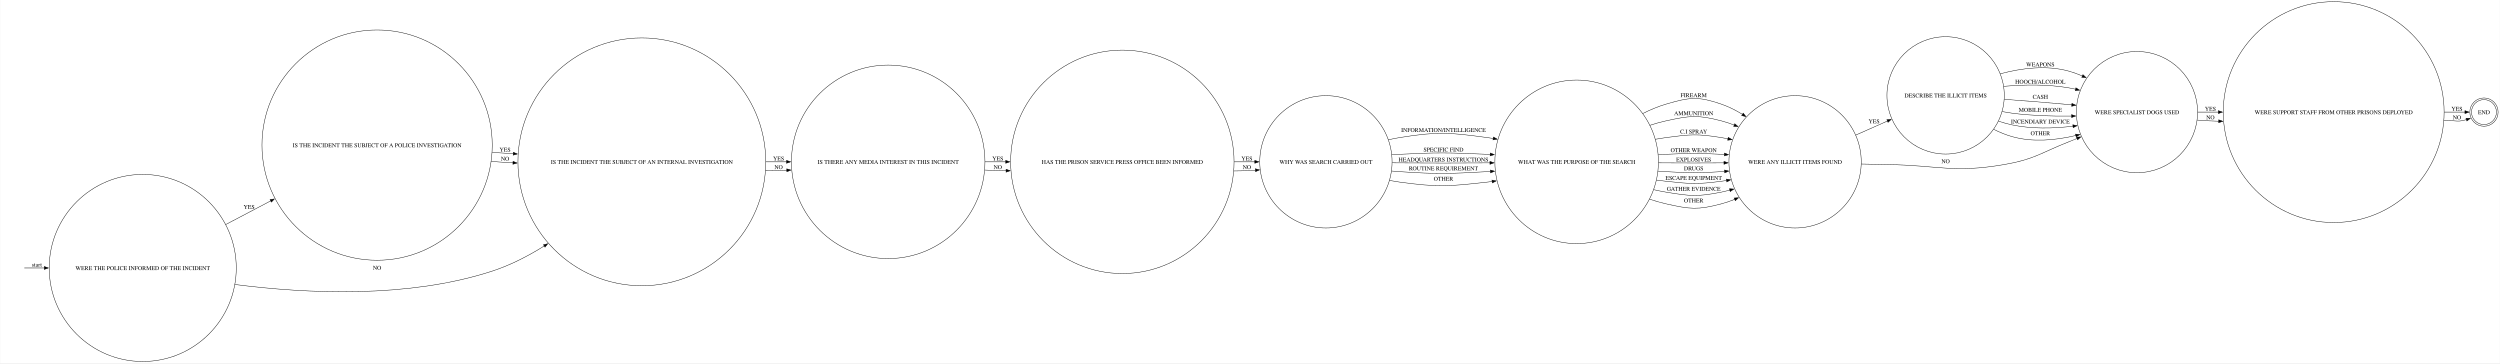
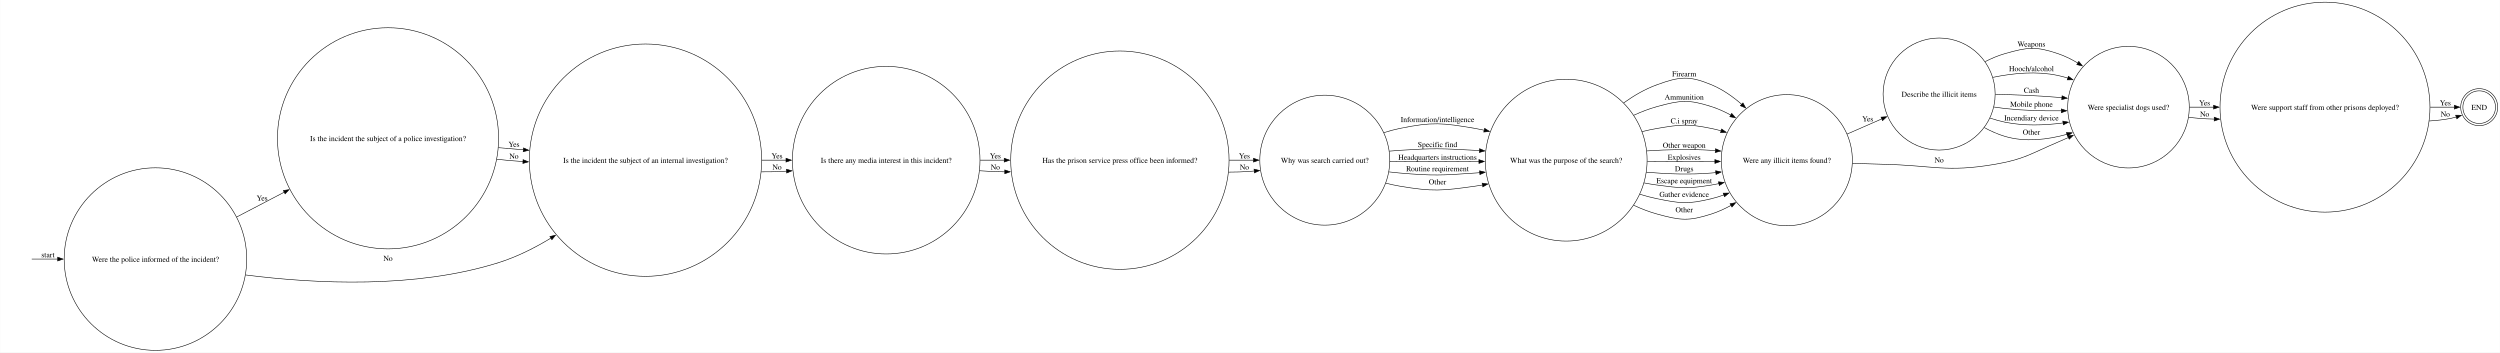
- <svg xmlns="http://www.w3.org/2000/svg" width="5982pt" height="869pt" viewBox="0.00 0.00 5981.62 869.09">
-   <g id="graph0" class="graph" transform="scale(1 1) rotate(0) translate(4 865.09)">
-     <polygon fill="white" stroke="none" points="-4,4 -4,-865.09 5977.62,-865.09 5977.62,4 -4,4" />
+ <svg xmlns="http://www.w3.org/2000/svg" width="4574pt" height="645pt" viewBox="0.00 0.00 4574.45 645.12">
+   <g id="graph0" class="graph" transform="scale(1 1) rotate(0) translate(4 641.12)">
+     <polygon fill="white" stroke="none" points="-4,4 -4,-641.12 4570.45,-641.12 4570.45,4 -4,4" />
    <g id="node1" class="node">
</g>
    <g id="node2" class="node">
-       <ellipse fill="none" stroke="black" cx="337.08" cy="-223.83" rx="223.83" ry="223.83" />
-       <text text-anchor="middle" x="337.08" y="-218.78" font-family="Times,serif" font-size="14.00">WERE THE POLICE INFORMED OF THE INCIDENT</text>
+       <ellipse fill="none" stroke="black" cx="280.27" cy="-167.02" rx="167.02" ry="167.02" />
+       <text text-anchor="middle" x="280.27" y="-161.97" font-family="Times,serif" font-size="14.00">Were the police informed of the incident?</text>
    </g>
    <g id="edge1" class="edge">
-       <path fill="none" stroke="black" d="M53.74,-223.83C66.37,-223.83 82.91,-223.83 101.66,-223.83" />
-       <polygon fill="black" stroke="black" points="101.43,-227.33 111.43,-223.83 101.43,-220.33 101.43,-227.33" />
-       <text text-anchor="middle" x="83.62" y="-227.03" font-family="Times,serif" font-size="14.00">start</text>
+       <path fill="none" stroke="black" d="M53.94,-167.02C66.67,-167.02 83.21,-167.02 101.55,-167.02" />
+       <polygon fill="black" stroke="black" points="101.34,-170.52 111.34,-167.02 101.34,-163.52 101.34,-170.52" />
+       <text text-anchor="middle" x="83.62" y="-170.22" font-family="Times,serif" font-size="14.00">start</text>
    </g>
    <g id="node12" class="node">
-       <ellipse fill="none" stroke="black" cx="897.93" cy="-517.83" rx="275.52" ry="275.52" />
-       <text text-anchor="middle" x="897.93" y="-512.78" font-family="Times,serif" font-size="14.00">IS THE INCIDENT THE SUBJECT OF A POLICE INVESTIGATION</text>
+       <ellipse fill="none" stroke="black" cx="705.87" cy="-388.02" rx="202.33" ry="202.33" />
+       <text text-anchor="middle" x="705.87" y="-382.97" font-family="Times,serif" font-size="14.00">Is the incident the subject of a police investigation?</text>
    </g>
    <g id="edge36" class="edge">
-       <path fill="none" stroke="black" d="M535.5,-327.69C570.39,-346.04 607.15,-365.38 643.32,-384.41" />
-       <polygon fill="black" stroke="black" points="641.69,-387.51 652.17,-389.07 644.95,-381.31 641.69,-387.51" />
-       <text text-anchor="middle" x="591.66" y="-365.22" font-family="Times,serif" font-size="14.00">YES</text>
+       <path fill="none" stroke="black" d="M428.83,-244C457.04,-258.72 486.93,-274.32 516.22,-289.6" />
+       <polygon fill="black" stroke="black" points="514.3,-292.54 524.79,-294.07 517.54,-286.34 514.3,-292.54" />
+       <text text-anchor="middle" x="475.42" y="-274.09" font-family="Times,serif" font-size="14.00">Yes</text>
    </g>
    <g id="node13" class="node">
-       <ellipse fill="none" stroke="black" cx="1531.47" cy="-477.83" rx="296.51" ry="296.51" />
-       <text text-anchor="middle" x="1531.47" y="-472.78" font-family="Times,serif" font-size="14.00">IS THE INCIDENT THE SUBJECT OF AN INTERNAL INVESTIGATION</text>
+       <ellipse fill="none" stroke="black" cx="1177.03" cy="-348.02" rx="212.57" ry="212.57" />
+       <text text-anchor="middle" x="1177.03" y="-342.97" font-family="Times,serif" font-size="14.00">Is the incident the subject of an internal investigation?</text>
    </g>
    <g id="edge37" class="edge">
-       <path fill="none" stroke="black" d="M557.65,-184.29C729.62,-162.16 972.54,-150.62 1173.46,-216.33 1216.56,-230.43 1258.76,-251.92 1298.18,-276.65" />
-       <polygon fill="black" stroke="black" points="1296.02,-279.43 1306.33,-281.85 1299.78,-273.52 1296.02,-279.43" />
-       <text text-anchor="middle" x="897.93" y="-219.53" font-family="Times,serif" font-size="14.00">NO</text>
+       <path fill="none" stroke="black" d="M445.1,-137.98C574.04,-121.57 756.64,-112.74 908.21,-160.52 941.18,-170.91 973.62,-186.98 1003.92,-205.42" />
+       <polygon fill="black" stroke="black" points="1002.06,-208.38 1012.4,-210.69 1005.75,-202.44 1002.06,-208.38" />
+       <text text-anchor="middle" x="705.87" y="-163.72" font-family="Times,serif" font-size="14.00">No</text>
    </g>
    <g id="node3" class="node">
-       <ellipse fill="none" stroke="black" cx="5939.77" cy="-596.83" rx="29.86" ry="29.86" />
-       <ellipse fill="none" stroke="black" cx="5939.77" cy="-596.83" rx="33.86" ry="33.86" />
-       <text text-anchor="middle" x="5939.77" y="-591.78" font-family="Times,serif" font-size="14.00">END</text>
+       <ellipse fill="none" stroke="black" cx="4532.59" cy="-445.02" rx="29.86" ry="29.86" />
+       <ellipse fill="none" stroke="black" cx="4532.59" cy="-445.02" rx="33.86" ry="33.86" />
+       <text text-anchor="middle" x="4532.59" y="-439.97" font-family="Times,serif" font-size="14.00">END</text>
    </g>
    <g id="node4" class="node">
-       <ellipse fill="none" stroke="black" cx="2120.98" cy="-477.83" rx="231.51" ry="231.51" />
-       <text text-anchor="middle" x="2120.98" y="-472.78" font-family="Times,serif" font-size="14.00">IS THERE ANY MEDIA INTEREST IN THIS INCIDENT</text>
+       <ellipse fill="none" stroke="black" cx="1617.48" cy="-348.02" rx="171.63" ry="171.63" />
+       <text text-anchor="middle" x="1617.48" y="-342.97" font-family="Times,serif" font-size="14.00">Is there any media interest in this incident?</text>
    </g>
    <g id="node5" class="node">
-       <ellipse fill="none" stroke="black" cx="2681.32" cy="-477.83" rx="267.33" ry="267.33" />
-       <text text-anchor="middle" x="2681.32" y="-472.78" font-family="Times,serif" font-size="14.00">HAS THE PRISON SERVICE PRESS OFFICE BEEN INFORMED</text>
+       <ellipse fill="none" stroke="black" cx="2045.13" cy="-348.02" rx="199.78" ry="199.78" />
+       <text text-anchor="middle" x="2045.13" y="-342.97" font-family="Times,serif" font-size="14.00">Has the prison service press office been informed?</text>
    </g>
    <g id="edge2" class="edge">
-       <path fill="none" stroke="black" d="M2352.71,-477.83C2369.05,-477.83 2385.62,-477.83 2402.19,-477.83" />
-       <polygon fill="black" stroke="black" points="2402.14,-481.33 2412.14,-477.83 2402.14,-474.33 2402.14,-481.33" />
-       <text text-anchor="middle" x="2383.24" y="-481.03" font-family="Times,serif" font-size="14.00">YES</text>
+       <path fill="none" stroke="black" d="M1789.46,-348.02C1804.01,-348.02 1818.84,-348.02 1833.64,-348.02" />
+       <polygon fill="black" stroke="black" points="1833.45,-351.52 1843.45,-348.02 1833.45,-344.52 1833.45,-351.52" />
+       <text text-anchor="middle" x="1817.23" y="-351.22" font-family="Times,serif" font-size="14.00">Yes</text>
    </g>
    <g id="edge3" class="edge">
-       <path fill="none" stroke="black" d="M2352.11,-458.18C2358.3,-457.86 2364.43,-457.58 2370.49,-457.33 2381.18,-456.89 2392.08,-456.64 2403.09,-456.56" />
-       <polygon fill="black" stroke="black" points="2403.09,-460.06 2413.08,-456.53 2403.07,-453.06 2403.09,-460.06" />
-       <text text-anchor="middle" x="2383.24" y="-460.53" font-family="Times,serif" font-size="14.00">NO</text>
+       <path fill="none" stroke="black" d="M1788.33,-328.69C1794.66,-328.25 1800.94,-327.85 1807.1,-327.52 1816.12,-327.03 1825.33,-326.78 1834.62,-326.72" />
+       <polygon fill="black" stroke="black" points="1834.48,-330.22 1844.48,-326.74 1834.49,-323.22 1834.48,-330.22" />
+       <text text-anchor="middle" x="1817.23" y="-330.72" font-family="Times,serif" font-size="14.00">No</text>
    </g>
    <g id="node11" class="node">
-       <ellipse fill="none" stroke="black" cx="3168.48" cy="-477.83" rx="158.32" ry="158.32" />
-       <text text-anchor="middle" x="3168.48" y="-472.78" font-family="Times,serif" font-size="14.00">WHY WAS SEARCH CARRIED OUT</text>
+       <ellipse fill="none" stroke="black" cx="2420.07" cy="-348.02" rx="118.91" ry="118.91" />
+       <text text-anchor="middle" x="2420.07" y="-342.97" font-family="Times,serif" font-size="14.00">Why was search carried out?</text>
    </g>
    <g id="edge17" class="edge">
-       <path fill="none" stroke="black" d="M2949.03,-477.83C2965.84,-477.83 2982.5,-477.83 2998.68,-477.83" />
-       <polygon fill="black" stroke="black" points="2998.29,-481.33 3008.29,-477.83 2998.29,-474.33 2998.29,-481.33" />
-       <text text-anchor="middle" x="2979.41" y="-481.03" font-family="Times,serif" font-size="14.00">YES</text>
+       <path fill="none" stroke="black" d="M2245.15,-348.02C2260.22,-348.02 2275.17,-348.02 2289.62,-348.02" />
+       <polygon fill="black" stroke="black" points="2289.58,-351.52 2299.58,-348.02 2289.58,-344.52 2289.58,-351.52" />
+       <text text-anchor="middle" x="2273.03" y="-351.22" font-family="Times,serif" font-size="14.00">Yes</text>
    </g>
    <g id="edge18" class="edge">
-       <path fill="none" stroke="black" d="M2948.08,-455.94C2962.99,-456.05 2977.76,-456.49 2992.16,-457.33 2994.71,-457.48 2997.27,-457.64 2999.86,-457.81" />
-       <polygon fill="black" stroke="black" points="2999.54,-461.3 3009.76,-458.52 3000.04,-454.32 2999.54,-461.3" />
-       <text text-anchor="middle" x="2979.41" y="-460.53" font-family="Times,serif" font-size="14.00">NO</text>
+       <path fill="none" stroke="black" d="M2243.98,-326.13C2257.24,-326.14 2270.39,-326.56 2283.16,-327.52 2285.82,-327.72 2288.5,-327.94 2291.21,-328.18" />
+       <polygon fill="black" stroke="black" points="2290.63,-331.64 2300.92,-329.13 2291.31,-324.67 2290.63,-331.64" />
+       <text text-anchor="middle" x="2273.03" y="-330.72" font-family="Times,serif" font-size="14.00">No</text>
    </g>
    <g id="node6" class="node">
-       <ellipse fill="none" stroke="black" cx="4291.23" cy="-477.83" rx="158.32" ry="158.32" />
-       <text text-anchor="middle" x="4291.23" y="-472.78" font-family="Times,serif" font-size="14.00">WERE ANY ILLICIT ITEMS FOUND</text>
+       <ellipse fill="none" stroke="black" cx="3265.58" cy="-348.02" rx="119.93" ry="119.93" />
+       <text text-anchor="middle" x="3265.58" y="-342.97" font-family="Times,serif" font-size="14.00">Were any illicit items found?</text>
    </g>
    <g id="node7" class="node">
-       <ellipse fill="none" stroke="black" cx="4651.45" cy="-636.83" rx="140.41" ry="140.41" />
-       <text text-anchor="middle" x="4651.45" y="-631.78" font-family="Times,serif" font-size="14.00">DESCRIBE THE ILLICIT ITEMS</text>
+       <ellipse fill="none" stroke="black" cx="3544.29" cy="-469.02" rx="102.53" ry="102.53" />
+       <text text-anchor="middle" x="3544.29" y="-463.97" font-family="Times,serif" font-size="14.00">Describe the illicit items</text>
    </g>
    <g id="edge4" class="edge">
-       <path fill="none" stroke="black" d="M4436.38,-541.81C4461.5,-552.96 4487.58,-564.54 4512.52,-575.61" />
-       <polygon fill="black" stroke="black" points="4510.82,-578.68 4521.38,-579.54 4513.66,-572.28 4510.82,-578.68" />
-       <text text-anchor="middle" x="4480.3" y="-570.05" font-family="Times,serif" font-size="14.00">YES</text>
+       <path fill="none" stroke="black" d="M3375.94,-395.84C3396.88,-405 3418.74,-414.56 3439.5,-423.63" />
+       <polygon fill="black" stroke="black" points="3437.96,-426.78 3448.52,-427.58 3440.76,-420.37 3437.96,-426.78" />
+       <text text-anchor="middle" x="3413.63" y="-418.96" font-family="Times,serif" font-size="14.00">Yes</text>
    </g>
    <g id="node8" class="node">
-       <ellipse fill="none" stroke="black" cx="5109.37" cy="-596.83" rx="145.01" ry="145.01" />
-       <text text-anchor="middle" x="5109.37" y="-591.78" font-family="Times,serif" font-size="14.00">WERE SPECIALIST DOGS USED</text>
+       <ellipse fill="none" stroke="black" cx="3890.81" cy="-445.02" rx="111.23" ry="111.23" />
+       <text text-anchor="middle" x="3890.81" y="-439.97" font-family="Times,serif" font-size="14.00">Were specialist dogs used?</text>
    </g>
    <g id="edge5" class="edge">
-       <path fill="none" stroke="black" d="M4449.69,-472.59C4470.33,-472.07 4491.19,-471.63 4511.05,-471.33 4635.84,-469.48 4668.84,-450.27 4791.86,-471.33 4863.63,-483.62 4878.63,-499.09 4946.36,-525.83 4952.83,-528.38 4959.42,-531.04 4966.06,-533.76" />
-       <polygon fill="black" stroke="black" points="4964.55,-536.93 4975.13,-537.51 4967.22,-530.46 4964.55,-536.93" />
-       <text text-anchor="middle" x="4651.45" y="-474.53" font-family="Times,serif" font-size="14.00">NO</text>
+       <path fill="none" stroke="black" d="M3385.76,-342.23C3404.5,-341.52 3423.65,-340.91 3441.76,-340.52 3532.88,-338.57 3556.99,-325.13 3646.82,-340.52 3700.13,-349.65 3711.78,-359.9 3761.57,-381.02 3767.96,-383.73 3774.48,-386.61 3781.03,-389.59" />
+       <polygon fill="black" stroke="black" points="3779.4,-392.69 3789.94,-393.71 3782.33,-386.34 3779.4,-392.69" />
+       <text text-anchor="middle" x="3544.29" y="-343.72" font-family="Times,serif" font-size="14.00">No</text>
    </g>
    <g id="edge23" class="edge">
-       <path fill="none" stroke="black" d="M4782.23,-688.49C4833.74,-702.24 4893.26,-709.64 4946.36,-694.83 4957.28,-691.79 4968.19,-687.78 4978.91,-683.14" />
-       <polygon fill="black" stroke="black" points="4980.09,-686.45 4987.74,-679.12 4977.19,-680.07 4980.09,-686.45" />
-       <text text-anchor="middle" x="4878.11" y="-706.17" font-family="Times,serif" font-size="14.00">WEAPONS</text>
+       <path fill="none" stroke="black" d="M3628.44,-528.31C3640.2,-534.33 3652.5,-539.51 3664.82,-543.02 3706.18,-554.79 3720.84,-556.8 3761.57,-543.02 3774.12,-538.78 3786.4,-532.76 3798.09,-525.77" />
+       <polygon fill="black" stroke="black" points="3799.89,-528.77 3806.49,-520.49 3796.16,-522.85 3799.89,-528.77" />
+       <text text-anchor="middle" x="3713.2" y="-555.82" font-family="Times,serif" font-size="14.00">Weapons</text>
    </g>
    <g id="edge24" class="edge">
-       <path fill="none" stroke="black" d="M4790.38,-658.45C4839.85,-662.74 4895.87,-663.6 4946.36,-654.83 4951.69,-653.91 4957.08,-652.82 4962.49,-651.6" />
-       <polygon fill="black" stroke="black" points="4963.23,-655.02 4972.14,-649.28 4961.6,-648.22 4963.23,-655.02" />
-       <text text-anchor="middle" x="4878.11" y="-664.79" font-family="Times,serif" font-size="14.00">HOOCH/ALCOHOL</text>
+       <path fill="none" stroke="black" d="M3642.62,-499.56C3679.99,-507.3 3722.93,-511.35 3761.57,-503.02 3767.62,-501.72 3773.72,-500.1 3779.82,-498.26" />
+       <polygon fill="black" stroke="black" points="3780.89,-501.59 3789.31,-495.16 3778.72,-494.93 3780.89,-501.59" />
+       <text text-anchor="middle" x="3713.2" y="-510.83" font-family="Times,serif" font-size="14.00">Hooch/alcohol</text>
    </g>
    <g id="edge25" class="edge">
-       <path fill="none" stroke="black" d="M4791.95,-627.42C4840.82,-623.85 4896.05,-619.51 4946.36,-614.83 4948.73,-614.61 4951.11,-614.39 4953.51,-614.16" />
-       <polygon fill="black" stroke="black" points="4953.73,-617.65 4963.34,-613.2 4953.05,-610.69 4953.73,-617.65" />
-       <text text-anchor="middle" x="4878.11" y="-628.73" font-family="Times,serif" font-size="14.00">CASH</text>
+       <path fill="none" stroke="black" d="M3647.2,-468.53C3683.36,-467.74 3724.33,-466.14 3761.57,-463.02 3764.08,-462.81 3766.61,-462.58 3769.15,-462.34" />
+       <polygon fill="black" stroke="black" points="3769.32,-465.85 3778.91,-461.36 3768.61,-458.88 3769.32,-465.85" />
+       <text text-anchor="middle" x="3713.2" y="-471.23" font-family="Times,serif" font-size="14.00">Cash</text>
    </g>
    <g id="edge26" class="edge">
-       <path fill="none" stroke="black" d="M4786.79,-598.06C4794.55,-596.6 4802.28,-595.34 4809.86,-594.33 4856.14,-588.19 4906.8,-586.68 4953.04,-587.31" />
-       <polygon fill="black" stroke="black" points="4952.81,-590.8 4962.87,-587.48 4952.93,-583.8 4952.81,-590.8" />
-       <text text-anchor="middle" x="4878.11" y="-597.53" font-family="Times,serif" font-size="14.00">MOBILE PHONE</text>
+       <path fill="none" stroke="black" d="M3644.48,-445.31C3651.34,-444.2 3658.17,-443.25 3664.82,-442.52 3698.23,-438.86 3734.59,-437.94 3768.14,-438.34" />
+       <polygon fill="black" stroke="black" points="3767.84,-441.83 3777.89,-438.5 3767.95,-434.84 3767.84,-441.83" />
+       <text text-anchor="middle" x="3713.2" y="-445.72" font-family="Times,serif" font-size="14.00">Mobile phone</text>
    </g>
    <g id="edge27" class="edge">
-       <path fill="none" stroke="black" d="M4778.04,-575.11C4788.63,-571.6 4799.32,-568.58 4809.86,-566.33 4857.02,-556.25 4909.11,-557.45 4956.4,-563.09" />
-       <polygon fill="black" stroke="black" points="4955.81,-566.54 4966.17,-564.34 4956.7,-559.6 4955.81,-566.54" />
-       <text text-anchor="middle" x="4878.11" y="-569.53" font-family="Times,serif" font-size="14.00">INCENDIARY DEVICE</text>
+       <path fill="none" stroke="black" d="M3637.41,-425.02C3646.52,-421.98 3655.75,-419.39 3664.82,-417.52 3699.16,-410.44 3736.86,-411.62 3771.41,-416.16" />
+       <polygon fill="black" stroke="black" points="3770.61,-419.59 3781.01,-417.54 3771.6,-412.66 3770.61,-419.59" />
+       <text text-anchor="middle" x="3713.2" y="-420.72" font-family="Times,serif" font-size="14.00">Incendiary device</text>
    </g>
    <g id="edge28" class="edge">
-       <path fill="none" stroke="black" d="M4766.32,-555.65C4780.47,-548.6 4795.14,-542.56 4809.86,-538.33 4859.17,-524.17 4914.05,-529.19 4963.17,-540.86" />
-       <polygon fill="black" stroke="black" points="4962.19,-544.22 4972.74,-543.25 4963.88,-537.43 4962.19,-544.22" />
-       <text text-anchor="middle" x="4878.11" y="-541.53" font-family="Times,serif" font-size="14.00">OTHER</text>
+       <path fill="none" stroke="black" d="M3626.85,-407.67C3639.06,-401.05 3651.9,-395.34 3664.82,-391.52 3701.53,-380.66 3742.1,-385.31 3778.56,-395.42" />
+       <polygon fill="black" stroke="black" points="3777.2,-398.67 3787.78,-398.14 3779.18,-391.96 3777.2,-398.67" />
+       <text text-anchor="middle" x="3713.2" y="-394.72" font-family="Times,serif" font-size="14.00">Other</text>
    </g>
    <g id="node10" class="node">
-       <ellipse fill="none" stroke="black" cx="5580.15" cy="-596.83" rx="264.26" ry="264.26" />
-       <text text-anchor="middle" x="5580.15" y="-591.78" font-family="Times,serif" font-size="14.00">WERE SUPPORT STAFF FROM OTHER PRISONS DEPLOYED</text>
+       <ellipse fill="none" stroke="black" cx="4250.39" cy="-445.02" rx="192.1" ry="192.1" />
+       <text text-anchor="middle" x="4250.39" y="-439.97" font-family="Times,serif" font-size="14.00">Were support staff from other prisons deployed?</text>
    </g>
    <g id="edge21" class="edge">
-       <path fill="none" stroke="black" d="M5254.85,-596.83C5270.84,-596.83 5287.5,-596.83 5304.45,-596.83" />
-       <polygon fill="black" stroke="black" points="5304.11,-600.33 5314.11,-596.83 5304.11,-593.33 5304.11,-600.33" />
-       <text text-anchor="middle" x="5285.13" y="-600.03" font-family="Times,serif" font-size="14.00">YES</text>
+       <path fill="none" stroke="black" d="M4002.5,-445.02C4016.78,-445.02 4031.73,-445.02 4046.92,-445.02" />
+       <polygon fill="black" stroke="black" points="4046.51,-448.52 4056.51,-445.02 4046.51,-441.52 4046.51,-448.52" />
+       <text text-anchor="middle" x="4030.17" y="-448.22" font-family="Times,serif" font-size="14.00">Yes</text>
    </g>
    <g id="edge22" class="edge">
-       <path fill="none" stroke="black" d="M5253.4,-577.74C5259.81,-577.2 5266.16,-576.72 5272.38,-576.33 5283.06,-575.66 5293.94,-575.22 5304.94,-574.97" />
-       <polygon fill="black" stroke="black" points="5304.97,-578.47 5314.92,-574.82 5304.86,-571.47 5304.97,-578.47" />
-       <text text-anchor="middle" x="5285.13" y="-579.53" font-family="Times,serif" font-size="14.00">NO</text>
+       <path fill="none" stroke="black" d="M4000.8,-426.39C4007.3,-425.66 4013.75,-425.02 4020.04,-424.52 4029.11,-423.8 4038.37,-423.37 4047.73,-423.18" />
+       <polygon fill="black" stroke="black" points="4047.71,-426.68 4057.67,-423.09 4047.64,-419.68 4047.71,-426.68" />
+       <text text-anchor="middle" x="4030.17" y="-427.72" font-family="Times,serif" font-size="14.00">No</text>
    </g>
    <g id="node9" class="node">
-       <ellipse fill="none" stroke="black" cx="3768.48" cy="-477.83" rx="195.68" ry="195.68" />
-       <text text-anchor="middle" x="3768.48" y="-472.78" font-family="Times,serif" font-size="14.00">WHAT WAS THE PURPOSE OF THE SEARCH</text>
+       <ellipse fill="none" stroke="black" cx="2861.81" cy="-348.02" rx="148.08" ry="148.08" />
+       <text text-anchor="middle" x="2861.81" y="-342.97" font-family="Times,serif" font-size="14.00">What was the purpose of the search?</text>
    </g>
    <g id="edge6" class="edge">
-       <path fill="none" stroke="black" d="M3926.66,-593.39C3944.7,-602.47 3963.38,-610.27 3982.16,-615.83 4038.73,-632.58 4059.16,-635.14 4114.91,-615.83 4132.35,-609.79 4149.37,-601.22 4165.53,-591.26" />
-       <polygon fill="black" stroke="black" points="4167.12,-594.4 4173.66,-586.07 4163.35,-588.5 4167.12,-594.4" />
-       <text text-anchor="middle" x="4048.53" y="-632.57" font-family="Times,serif" font-size="14.00">FIREARM</text>
+       <path fill="none" stroke="black" d="M2966.96,-452.72C2985.89,-466.34 3006.47,-478.25 3027.89,-486.02 3069.57,-501.14 3086.72,-503.07 3127.64,-486.02 3147.86,-477.6 3166.62,-464.58 3183.37,-449.84" />
+       <polygon fill="black" stroke="black" points="3185.29,-452.83 3190.31,-443.5 3180.57,-447.66 3185.29,-452.83" />
+       <text text-anchor="middle" x="3077.77" y="-501.29" font-family="Times,serif" font-size="14.00">Firearm</text>
    </g>
    <g id="edge7" class="edge">
-       <path fill="none" stroke="black" d="M3943.83,-565.22C3956.6,-569.42 3969.45,-573.04 3982.16,-575.83 4039.79,-588.47 4057.81,-590.7 4114.91,-575.83 4125.18,-573.16 4135.48,-569.73 4145.67,-565.78" />
-       <polygon fill="black" stroke="black" points="4146.89,-569.06 4154.83,-562.04 4144.25,-562.57 4146.89,-569.06" />
-       <text text-anchor="middle" x="4048.53" y="-589.37" font-family="Times,serif" font-size="14.00">AMMUNITION</text>
+       <path fill="none" stroke="black" d="M2985.37,-430.13C2999.27,-436.57 3013.59,-442.09 3027.89,-446.02 3070.64,-457.75 3085.43,-459.57 3127.64,-446.02 3139.7,-442.15 3151.59,-436.78 3163.04,-430.54" />
+       <polygon fill="black" stroke="black" points="3164.73,-433.61 3171.66,-425.6 3161.25,-427.53 3164.73,-433.61" />
+       <text text-anchor="middle" x="3077.77" y="-458.71" font-family="Times,serif" font-size="14.00">Ammunition</text>
    </g>
    <g id="edge8" class="edge">
-       <path fill="none" stroke="black" d="M3956.8,-531.82C3965.33,-533.36 3973.81,-534.71 3982.16,-535.83 4040.64,-543.66 4056.66,-545.22 4114.91,-535.83 4120.17,-534.98 4125.49,-534 4130.83,-532.9" />
-       <polygon fill="black" stroke="black" points="4131.33,-536.38 4140.35,-530.83 4129.84,-529.54 4131.33,-536.38" />
-       <text text-anchor="middle" x="4048.53" y="-545.5" font-family="Times,serif" font-size="14.00">C.I SPRAY</text>
+       <path fill="none" stroke="black" d="M3000.62,-400.23C3009.76,-402.52 3018.91,-404.49 3027.89,-406.02 3071.59,-413.47 3084.2,-414.84 3127.64,-406.02 3133.57,-404.82 3139.56,-403.35 3145.56,-401.67" />
+       <polygon fill="black" stroke="black" points="3146.31,-405.1 3154.88,-398.88 3144.3,-398.39 3146.31,-405.1" />
+       <text text-anchor="middle" x="3077.77" y="-415.33" font-family="Times,serif" font-size="14.00">C.i spray</text>
    </g>
    <g id="edge9" class="edge">
-       <path fill="none" stroke="black" d="M3963.87,-494.95C3970.03,-495.28 3976.14,-495.58 3982.16,-495.83 4041.11,-498.32 4055.99,-498.85 4114.91,-495.83 4117.3,-495.71 4119.7,-495.58 4122.12,-495.44" />
-       <polygon fill="black" stroke="black" points="4122.26,-498.93 4132.02,-494.82 4121.82,-491.95 4122.26,-498.93" />
-       <text text-anchor="middle" x="4048.53" y="-501.1" font-family="Times,serif" font-size="14.00">OTHER WEAPON</text>
+       <path fill="none" stroke="black" d="M3009.19,-364.95C3047.72,-367.49 3089.24,-368.53 3127.64,-366.02 3130.03,-365.86 3132.43,-365.69 3134.85,-365.51" />
+       <polygon fill="black" stroke="black" points="3135.11,-369 3144.78,-364.68 3134.52,-362.02 3135.11,-369" />
+       <text text-anchor="middle" x="3077.77" y="-370.65" font-family="Times,serif" font-size="14.00">Other weapon</text>
    </g>
    <g id="edge10" class="edge">
-       <path fill="none" stroke="black" d="M3964.48,-475.45C3970.44,-475.4 3976.34,-475.36 3982.16,-475.33 4041.16,-474.98 4055.91,-474.91 4114.91,-475.33 4116.99,-475.35 4119.08,-475.36 4121.18,-475.38" />
-       <polygon fill="black" stroke="black" points="4120.99,-478.88 4131.02,-475.46 4121.05,-471.88 4120.99,-478.88" />
-       <text text-anchor="middle" x="4048.53" y="-478.53" font-family="Times,serif" font-size="14.00">EXPLOSIVES</text>
+       <path fill="none" stroke="black" d="M3010.24,-345.66C3048.47,-345.31 3089.6,-345.17 3127.64,-345.52 3129.74,-345.54 3131.85,-345.56 3133.97,-345.58" />
+       <polygon fill="black" stroke="black" points="3133.9,-349.08 3143.94,-345.7 3133.98,-342.08 3133.9,-349.08" />
+       <text text-anchor="middle" x="3077.77" y="-348.72" font-family="Times,serif" font-size="14.00">Explosives</text>
    </g>
    <g id="edge11" class="edge">
-       <path fill="none" stroke="black" d="M3963.27,-455.52C3969.64,-455.07 3975.95,-454.67 3982.16,-454.33 4041.07,-451.09 4056.04,-450.4 4114.91,-454.33 4117.46,-454.5 4120.03,-454.69 4122.62,-454.88" />
-       <polygon fill="black" stroke="black" points="4122.29,-458.37 4132.54,-455.7 4122.86,-451.39 4122.29,-458.37" />
-       <text text-anchor="middle" x="4048.53" y="-457.53" font-family="Times,serif" font-size="14.00">DRUGS</text>
+       <path fill="none" stroke="black" d="M3008.49,-325.99C3047.22,-322.63 3089.01,-321.23 3127.64,-324.52 3130.33,-324.75 3133.04,-325 3135.77,-325.28" />
+       <polygon fill="black" stroke="black" points="3135.27,-328.74 3145.59,-326.36 3136.04,-321.79 3135.27,-328.74" />
+       <text text-anchor="middle" x="3077.77" y="-327.72" font-family="Times,serif" font-size="14.00">Drugs</text>
    </g>
    <g id="edge12" class="edge">
-       <path fill="none" stroke="black" d="M3959.6,-434.17C3967.2,-433.09 3974.74,-432.13 3982.16,-431.33 4040.82,-424.99 4056.4,-423.7 4114.91,-431.33 4119.06,-431.87 4123.24,-432.48 4127.46,-433.15" />
-       <polygon fill="black" stroke="black" points="4126.73,-436.58 4137.17,-434.81 4127.9,-429.68 4126.73,-436.58" />
-       <text text-anchor="middle" x="4048.53" y="-434.53" font-family="Times,serif" font-size="14.00">ESCAPE EQUIPMENT</text>
+       <path fill="none" stroke="black" d="M3004.13,-306.43C3012.13,-304.9 3020.09,-303.58 3027.89,-302.52 3071.83,-296.58 3083.88,-295.44 3127.64,-302.52 3132.23,-303.26 3136.88,-304.14 3141.54,-305.12" />
+       <polygon fill="black" stroke="black" points="3140.46,-308.46 3150.98,-307.26 3142.01,-301.64 3140.46,-308.46" />
+       <text text-anchor="middle" x="3077.77" y="-305.72" font-family="Times,serif" font-size="14.00">Escape equipment</text>
    </g>
    <g id="edge13" class="edge">
-       <path fill="none" stroke="black" d="M3952.97,-411.17C3962.77,-408.9 3972.54,-406.93 3982.16,-405.33 4040.36,-395.68 4057.04,-393.84 4114.91,-405.33 4121.69,-406.68 4128.54,-408.29 4135.41,-410.12" />
-       <polygon fill="black" stroke="black" points="4134.16,-413.4 4144.73,-412.75 4136.06,-406.67 4134.16,-413.4" />
-       <text text-anchor="middle" x="4048.53" y="-408.53" font-family="Times,serif" font-size="14.00">GATHER EVIDENCE</text>
+       <path fill="none" stroke="black" d="M2996.51,-285.71C3006.98,-282.45 3017.51,-279.64 3027.89,-277.52 3071.33,-268.63 3084.56,-267.08 3127.64,-277.52 3135.24,-279.36 3142.88,-281.7 3150.47,-284.4" />
+       <polygon fill="black" stroke="black" points="3149.14,-287.64 3159.73,-287.91 3151.61,-281.09 3149.14,-287.64" />
+       <text text-anchor="middle" x="3077.77" y="-280.72" font-family="Times,serif" font-size="14.00">Gather evidence</text>
    </g>
    <g id="edge14" class="edge">
-       <path fill="none" stroke="black" d="M3942.83,-388.52C3955.92,-384.08 3969.11,-380.26 3982.16,-377.33 4039.73,-364.41 4057.9,-362.15 4114.91,-377.33 4125.59,-380.17 4136.29,-383.84 4146.86,-388.08" />
-       <polygon fill="black" stroke="black" points="4145.4,-391.27 4155.97,-391.92 4148.11,-384.81 4145.4,-391.27" />
-       <text text-anchor="middle" x="4048.53" y="-380.53" font-family="Times,serif" font-size="14.00">OTHER</text>
+       <path fill="none" stroke="black" d="M2985.34,-265.5C2999.25,-259.02 3013.57,-253.47 3027.89,-249.52 3070.63,-237.74 3085.45,-235.92 3127.64,-249.52 3139.95,-253.49 3152.08,-259.01 3163.73,-265.44" />
+       <polygon fill="black" stroke="black" points="3161.68,-268.3 3172.09,-270.28 3165.19,-262.24 3161.68,-268.3" />
+       <text text-anchor="middle" x="3077.77" y="-252.72" font-family="Times,serif" font-size="14.00">Other</text>
    </g>
    <g id="edge15" class="edge">
-       <path fill="none" stroke="black" d="M5844.81,-596.83C5863.29,-596.83 5880.2,-596.83 5894.42,-596.83" />
-       <polygon fill="black" stroke="black" points="5894.2,-600.33 5904.2,-596.83 5894.2,-593.33 5894.2,-600.33" />
-       <text text-anchor="middle" x="5875.16" y="-600.03" font-family="Times,serif" font-size="14.00">YES</text>
+       <path fill="none" stroke="black" d="M4442.93,-445.02C4459.14,-445.02 4474.28,-445.02 4487.3,-445.02" />
+       <polygon fill="black" stroke="black" points="4487.11,-448.52 4497.11,-445.02 4487.11,-441.52 4487.11,-448.52" />
+       <text text-anchor="middle" x="4470.61" y="-448.22" font-family="Times,serif" font-size="14.00">Yes</text>
    </g>
    <g id="edge16" class="edge">
-       <path fill="none" stroke="black" d="M5843.87,-577.08C5850.11,-576.8 5856.3,-576.55 5862.41,-576.33 5873.74,-575.92 5876.79,-574.17 5887.91,-576.33 5891.26,-576.98 5894.67,-577.85 5898.06,-578.87" />
-       <polygon fill="black" stroke="black" points="5896.66,-582.09 5907.26,-582.02 5898.93,-575.47 5896.66,-582.09" />
-       <text text-anchor="middle" x="5875.16" y="-579.53" font-family="Times,serif" font-size="14.00">NO</text>
+       <path fill="none" stroke="black" d="M4441.11,-419.75C4454.57,-420.51 4467.88,-422.03 4480.74,-424.52 4484.09,-425.17 4487.5,-426.04 4490.88,-427.05" />
+       <polygon fill="black" stroke="black" points="4489.49,-430.28 4500.08,-430.21 4491.76,-423.66 4489.49,-430.28" />
+       <text text-anchor="middle" x="4470.61" y="-427.72" font-family="Times,serif" font-size="14.00">No</text>
    </g>
    <g id="edge31" class="edge">
-       <path fill="none" stroke="black" d="M3317.87,-530.5C3326.91,-532.59 3335.93,-534.4 3344.8,-535.83 3436.94,-550.68 3462.29,-548.22 3554.8,-535.83 3559.49,-535.2 3564.23,-534.5 3568.99,-533.73" />
-       <polygon fill="black" stroke="black" points="3569.4,-537.21 3578.66,-532.07 3568.22,-530.31 3569.4,-537.21" />
-       <text text-anchor="middle" x="3449.8" y="-549.26" font-family="Times,serif" font-size="14.00">INFORMATION/INTELLIGENCE</text>
+       <path fill="none" stroke="black" d="M2528.1,-398.32C2537.71,-401.42 2547.42,-404.07 2556.98,-406.02 2617.39,-418.37 2634.94,-416.39 2695.73,-406.02 2701.06,-405.11 2706.45,-404.05 2711.87,-402.85" />
+       <polygon fill="black" stroke="black" points="2712.59,-406.28 2721.53,-400.58 2710.99,-399.46 2712.59,-406.28" />
+       <text text-anchor="middle" x="2626.35" y="-417.76" font-family="Times,serif" font-size="14.00">Information/intelligence</text>
    </g>
    <g id="edge32" class="edge">
-       <path fill="none" stroke="black" d="M3326.17,-494.72C3332.46,-495.14 3338.68,-495.52 3344.8,-495.83 3438.01,-500.6 3461.55,-499.77 3554.8,-495.83 3557.05,-495.74 3559.32,-495.63 3561.6,-495.53" />
-       <polygon fill="black" stroke="black" points="3561.76,-499.02 3571.58,-495.03 3561.41,-492.03 3561.76,-499.02" />
-       <text text-anchor="middle" x="3449.8" y="-502.3" font-family="Times,serif" font-size="14.00">SPECIFIC FIND</text>
+       <path fill="none" stroke="black" d="M2538.1,-364.51C2544.48,-365.1 2550.8,-365.61 2556.98,-366.02 2618.51,-370.08 2634.15,-369.37 2695.73,-366.02 2698.24,-365.88 2700.78,-365.74 2703.33,-365.58" />
+       <polygon fill="black" stroke="black" points="2703.35,-369.08 2713.09,-364.92 2702.88,-362.1 2703.35,-369.08" />
+       <text text-anchor="middle" x="2626.35" y="-372" font-family="Times,serif" font-size="14.00">Specific find</text>
    </g>
    <g id="edge33" class="edge">
-       <path fill="none" stroke="black" d="M3327.17,-475.48C3333.12,-475.42 3339.01,-475.37 3344.8,-475.33 3438.13,-474.67 3461.46,-474.78 3554.8,-475.33 3556.89,-475.34 3558.99,-475.36 3561.1,-475.37" />
-       <polygon fill="black" stroke="black" points="3560.94,-478.87 3570.97,-475.44 3560.99,-471.87 3560.94,-478.87" />
-       <text text-anchor="middle" x="3449.8" y="-478.53" font-family="Times,serif" font-size="14.00">HEADQUARTERS INSTRUCTIONS</text>
+       <path fill="none" stroke="black" d="M2539.3,-345.71C2545.27,-345.64 2551.19,-345.57 2556.98,-345.52 2618.64,-344.95 2634.06,-345.05 2695.73,-345.52 2697.93,-345.54 2700.15,-345.55 2702.38,-345.57" />
+       <polygon fill="black" stroke="black" points="2702.1,-349.07 2712.14,-345.66 2702.17,-342.07 2702.1,-349.07" />
+       <text text-anchor="middle" x="2626.35" y="-348.72" font-family="Times,serif" font-size="14.00">Headquarters instructions</text>
    </g>
    <g id="edge34" class="edge">
-       <path fill="none" stroke="black" d="M3325.66,-455.82C3332.12,-455.25 3338.51,-454.75 3344.8,-454.33 3437.92,-448.12 3461.6,-449.2 3554.8,-454.33 3557.32,-454.47 3559.86,-454.62 3562.41,-454.77" />
-       <polygon fill="black" stroke="black" points="3561.97,-458.25 3572.18,-455.42 3562.43,-451.27 3561.97,-458.25" />
-       <text text-anchor="middle" x="3449.8" y="-457.53" font-family="Times,serif" font-size="14.00">ROUTINE REQUIREMENT</text>
+       <path fill="none" stroke="black" d="M2537.3,-326.58C2543.94,-325.77 2550.53,-325.07 2556.98,-324.52 2618.42,-319.25 2634.21,-320.16 2695.73,-324.52 2698.41,-324.71 2701.11,-324.92 2703.83,-325.14" />
+       <polygon fill="black" stroke="black" points="2703.32,-328.61 2713.59,-326 2703.94,-321.64 2703.32,-328.61" />
+       <text text-anchor="middle" x="2626.35" y="-327.72" font-family="Times,serif" font-size="14.00">Routine requirement</text>
    </g>
    <g id="edge35" class="edge">
-       <path fill="none" stroke="black" d="M3320.52,-433.31C3328.69,-431.76 3336.82,-430.41 3344.8,-429.33 3437.28,-416.77 3462.05,-418.89 3554.8,-429.33 3558.68,-429.77 3562.59,-430.25 3566.53,-430.77" />
-       <polygon fill="black" stroke="black" points="3565.79,-434.2 3576.18,-432.12 3566.76,-427.27 3565.79,-434.2" />
-       <text text-anchor="middle" x="3449.8" y="-432.53" font-family="Times,serif" font-size="14.00">OTHER</text>
+       <path fill="none" stroke="black" d="M2531.52,-306.02C2540.05,-303.82 2548.6,-301.94 2556.98,-300.52 2617.77,-290.2 2634.66,-291.91 2695.73,-300.52 2700.09,-301.13 2704.49,-301.84 2708.93,-302.61" />
+       <polygon fill="black" stroke="black" points="2708.03,-306.01 2718.5,-304.41 2709.32,-299.13 2708.03,-306.01" />
+       <text text-anchor="middle" x="2626.35" y="-303.72" font-family="Times,serif" font-size="14.00">Other</text>
    </g>
    <g id="edge19" class="edge">
-       <path fill="none" stroke="black" d="M1173.18,-500.46C1190.04,-499.39 1207.06,-498.31 1224.05,-497.24" />
-       <polygon fill="black" stroke="black" points="1223.93,-500.75 1233.69,-496.63 1223.49,-493.77 1223.93,-500.75" />
-       <text text-anchor="middle" x="1204.21" y="-502.23" font-family="Times,serif" font-size="14.00">YES</text>
+       <path fill="none" stroke="black" d="M907.88,-370.88C923.09,-369.59 938.49,-368.27 953.82,-366.97" />
+       <polygon fill="black" stroke="black" points="953.8,-370.48 963.46,-366.14 953.2,-363.51 953.8,-370.48" />
+       <text text-anchor="middle" x="936.33" y="-372.42" font-family="Times,serif" font-size="14.00">Yes</text>
    </g>
    <g id="edge20" class="edge">
-       <path fill="none" stroke="black" d="M1170.91,-478.9C1177.82,-478.32 1184.68,-477.8 1191.46,-477.33 1201.92,-476.61 1212.56,-475.99 1223.32,-475.47" />
-       <polygon fill="black" stroke="black" points="1223.22,-478.97 1233.05,-475.02 1222.9,-471.98 1223.22,-478.97" />
-       <text text-anchor="middle" x="1204.21" y="-480.53" font-family="Times,serif" font-size="14.00">NO</text>
+       <path fill="none" stroke="black" d="M904.82,-349.78C912.02,-348.92 919.17,-348.16 926.21,-347.52 934.94,-346.72 943.85,-346.05 952.86,-345.49" />
+       <polygon fill="black" stroke="black" points="953.01,-348.99 962.8,-344.94 952.62,-342 953.01,-348.99" />
+       <text text-anchor="middle" x="936.33" y="-350.72" font-family="Times,serif" font-size="14.00">No</text>
    </g>
    <g id="edge29" class="edge">
-       <path fill="none" stroke="black" d="M1828.37,-477.83C1844.96,-477.83 1861.53,-477.83 1877.89,-477.83" />
-       <polygon fill="black" stroke="black" points="1877.66,-481.33 1887.66,-477.83 1877.66,-474.33 1877.66,-481.33" />
-       <text text-anchor="middle" x="1858.72" y="-481.03" font-family="Times,serif" font-size="14.00">YES</text>
+       <path fill="none" stroke="black" d="M1389.87,-348.02C1404.78,-348.02 1419.73,-348.02 1434.45,-348.02" />
+       <polygon fill="black" stroke="black" points="1434.14,-351.52 1444.14,-348.02 1434.14,-344.52 1434.14,-351.52" />
+       <text text-anchor="middle" x="1417.73" y="-351.22" font-family="Times,serif" font-size="14.00">Yes</text>
    </g>
    <g id="edge30" class="edge">
-       <path fill="none" stroke="black" d="M1827.34,-456.4C1842.26,-456.44 1857.04,-456.74 1871.47,-457.33 1873.84,-457.43 1876.22,-457.53 1878.6,-457.64" />
-       <polygon fill="black" stroke="black" points="1878.19,-461.12 1888.34,-458.1 1878.52,-454.13 1878.19,-461.12" />
-       <text text-anchor="middle" x="1858.72" y="-460.53" font-family="Times,serif" font-size="14.00">NO</text>
+       <path fill="none" stroke="black" d="M1388.9,-326.64C1402.07,-326.57 1415.14,-326.83 1427.85,-327.52 1430.36,-327.66 1432.88,-327.8 1435.42,-327.96" />
+       <polygon fill="black" stroke="black" points="1434.91,-331.43 1445.12,-328.6 1435.37,-324.45 1434.91,-331.43" />
+       <text text-anchor="middle" x="1417.73" y="-330.72" font-family="Times,serif" font-size="14.00">No</text>
    </g>
  </g>
</svg>
